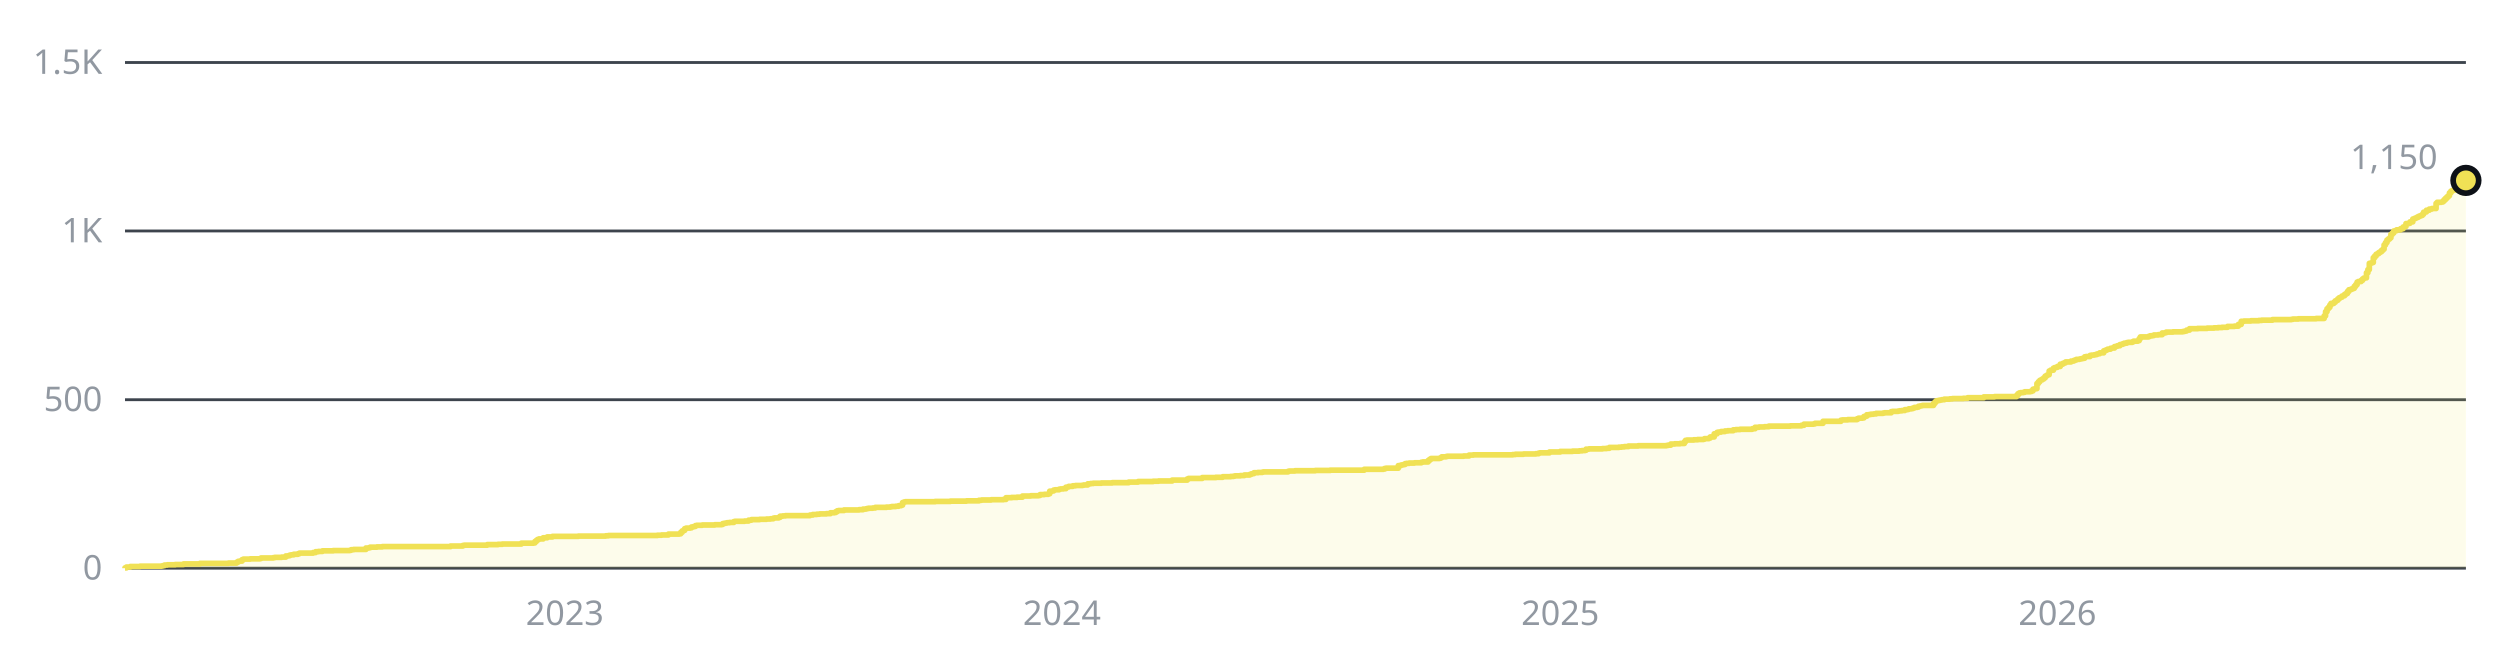
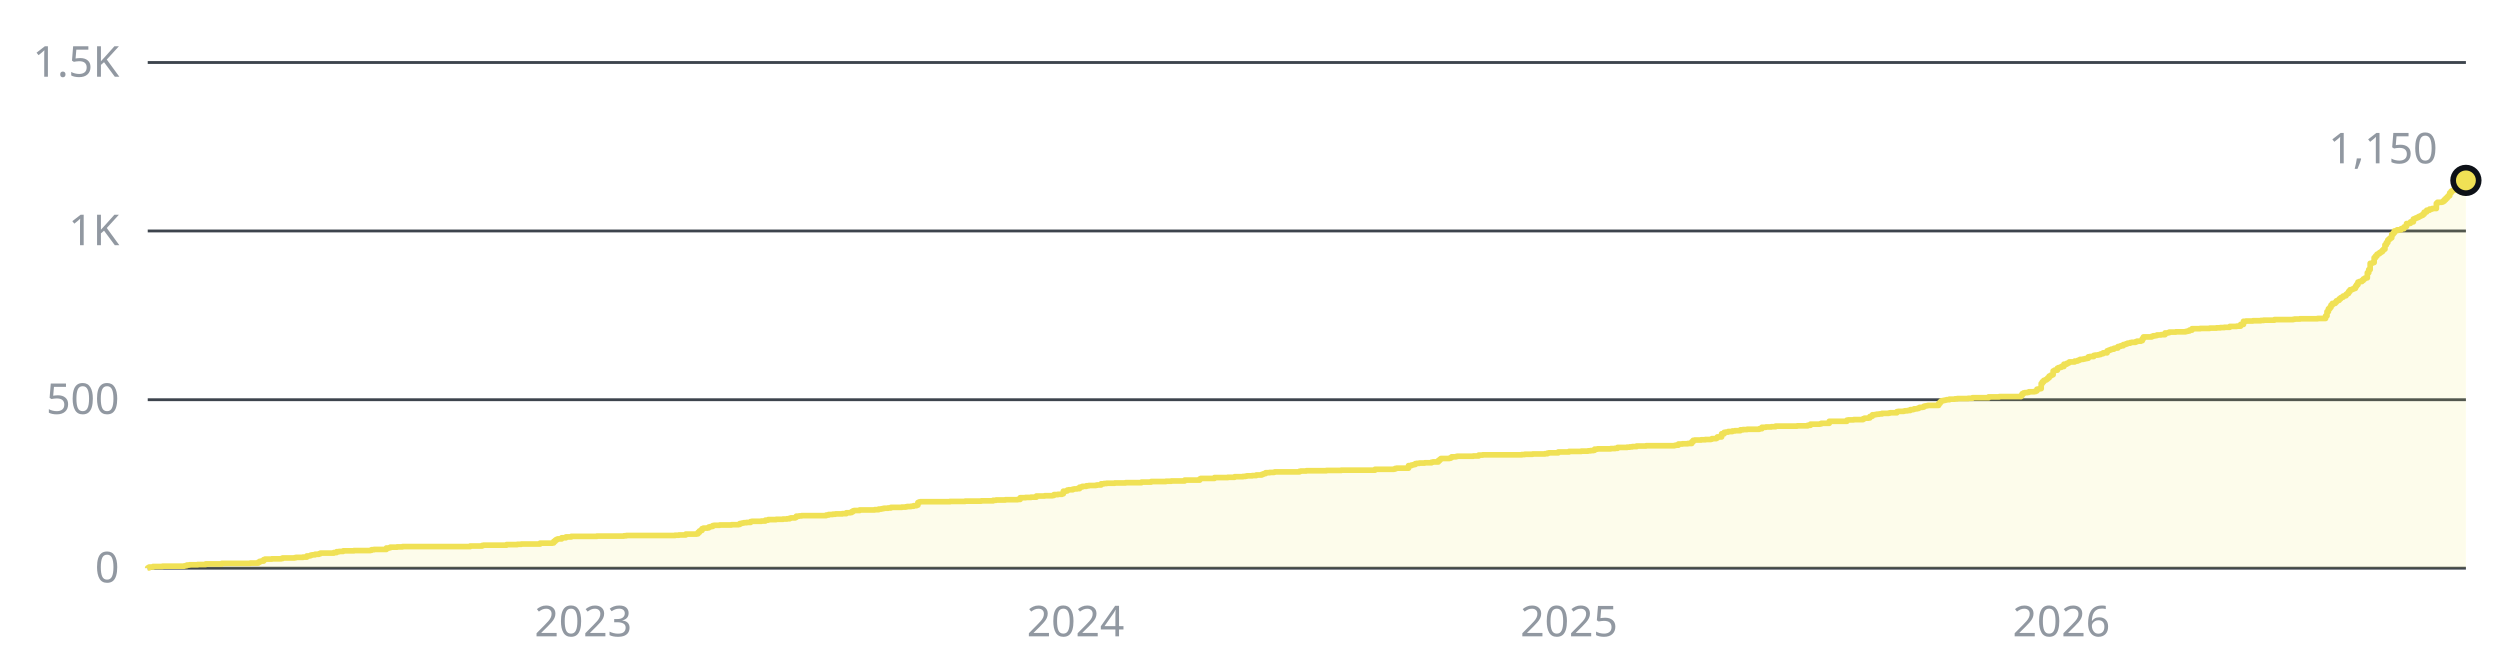
<svg xmlns="http://www.w3.org/2000/svg" width="880" height="230" viewBox="0 0 880 230" role="img" aria-label="1,150 stars across the public repositories, over time">
-   <style>text{font-family:-apple-system, BlinkMacSystemFont, 'Segoe UI', 'Noto Sans', Helvetica, Arial, sans-serif;font-size:12px}</style>
-   <line x1="44" y1="200" x2="868" y2="200" stroke="#3d444d" stroke-width="1" />
-   <text x="36" y="204" fill="#9198a1" text-anchor="end">0</text>
-   <line x1="44" y1="140.7" x2="868" y2="140.7" stroke="#3d444d" stroke-width="1" />
-   <text x="36" y="144.7" fill="#9198a1" text-anchor="end">500</text>
-   <line x1="44" y1="81.3" x2="868" y2="81.3" stroke="#3d444d" stroke-width="1" />
-   <text x="36" y="85.3" fill="#9198a1" text-anchor="end">1K</text>
-   <line x1="44" y1="22" x2="868" y2="22" stroke="#3d444d" stroke-width="1" />
-   <text x="36" y="26" fill="#9198a1" text-anchor="end">1.5K</text>
-   <text x="198.8" y="220" fill="#9198a1" text-anchor="middle">2023</text>
-   <text x="373.8" y="220" fill="#9198a1" text-anchor="middle">2024</text>
-   <text x="549.2" y="220" fill="#9198a1" text-anchor="middle">2025</text>
-   <text x="724.2" y="220" fill="#9198a1" text-anchor="middle">2026</text>
-   <path d="M44 200H44V199.9H44.5V199.6H45.9V199.4H49.3V199.3H56.9V199.2H57.4V199.1H57.9V198.9H58.9V198.8H61.7V198.7H64.6V198.5H70.4V198.3H80.4V198.2H83.3V197.9H83.8V197.6H84.3V197.5H85.2V197H85.7V196.8H88.1V196.7H91.5V196.6H91.9V196.4H96.2V196.3H96.7V196.2H99.1V196.1H100.6V195.7H101.5V195.6H102V195.4H102.5V195.3H103.4V195.1H104.9V194.9H105.4V194.7H110.2V194.5H111.1V194.2H112.1V194.1H113.5V193.9H117.3V193.8H123.1V193.7H123.6V193.5H124.5V193.4H128.8V192.9H129.8V192.8H130.3V192.6H132.7V192.5H134.6V192.4H158.6V192.2H162.9V192H163.4V191.9H171.5V191.7H175.3V191.6H176.8V191.5H183.5V191.2H187.8V191.1H188.3V190.6H188.8V190.2H189.2V189.9H189.7V189.7H191.2V189.3H192.6V189H194.5V188.8H203.6V188.7H213.2V188.6H214.2V188.5H231.4V188.4H232.9V188.3H235.3V188H239.1V187.9H239.6V187.4H240.1V186.9H240.5V186.7H241V186.1H241.5V185.9H242.9V185.8H243.4V185.5H243.9V185.4H244.4V185.3H244.8V185H245.3V184.9H247.2V184.8H251.6V184.7H254V184.6H254.4V184.3H254.9V184.2H255.4V184.1H255.9V184H256.8V183.9H258.3V183.6H258.7V183.5H262.1V183.4H263.5V183.1H264.5V182.9H267.4V182.8H269.8V182.7H271.2V182.6H272.2V182.4H272.6V182.3H274.1V182.1H274.6V181.7H275.5V181.6H276.5V181.5H285.1V181.3H286.1V181.1H287.5V181H288.5V180.9H290.9V180.8H292.3V180.5H293.7V180.4H294.2V180.1H294.7V179.8H295.2V179.7H297.1V179.5H302.4V179.4H303.8V179.2H304.8V179.1H305.2V179H305.7V178.9H307.2V178.8H308.1V178.6H312V178.5H313.4V178.4H313.9V178.3H315.3V178.2H316.3V178H317.2V177.8H317.7V176.9H318.2V176.7H318.7V176.6H329.2V176.5H334.5V176.4H340.2V176.3H344.6V176.1H345.5V176H348.9V175.9H353.2V175.8H354.1V175.2H356.1V175.1H358V175H359.9V174.6H362.8V174.5H365.6V174.4H366.1V174.1H367.6V174H369V173.8H369.5V172.9H370.4V172.8H370.9V172.5H371.4V172.4H372.8V172.2H373.3V172.1H374.3V172H375.2V171.5H375.7V171.4H376.2V171.2H377.6V171H378.6V170.9H381V170.8H381.5V170.7H382.9V170.3H383.9V170.2H384.8V170.1H387.7V170H391.5V169.9H397.3V169.7H400.6V169.5H405.9V169.4H407.8V169.3H412.6V169H417.9V168.6H418.4V168.4H423.2V168.1H428V168H430.4V167.8H433.2V167.7H434.2V167.6H434.7V167.5H436.6V167.4H438V167.2H439.9V167H440.4V166.8H440.9V166.7H441.4V166.4H442.8V166.3H444.3V166.2H444.7V166.1H453.4V165.9H453.8V165.8H455.8V165.7H463V165.6H468.2V165.5H480.2V165.2H486.9V165.1H487.4V164.9H487.9V164.8H492.2V163.9H493.1V163.7H493.6V163.6H494.1V163.5H494.6V163.2H495.1V163.1H496V163H497.9V162.9H500.3V162.7H500.8V162.6H502.7V162.1H503.2V161.7H503.7V161.4H506.6V161.3H507.1V161.1H507.5V160.8H509V160.7H509.4V160.6H515.2V160.5H517.1V160.2H518.6V160.1H532.5V160H533.4V159.9H536.3V159.8H540.6V159.7H541.6V159.5H542V159.4H545.4V159.1H549.2V158.9H553.5V158.8H555.9V158.7H556.9V158.6H557.9V158.5H558.3V158.1H559.3V158H564.1V157.9H565.5V157.8H566.5V157.5H569.8V157.4H570.8V157.3H571.8V157.2H573.2V157H576.6V156.9H586.6V156.8H587.1V156.7H588.1V156.3H589.5V156.2H591.4V156.1H592.9V155.5H593.3V155H593.8V154.9H596.2V154.8H597.6V154.7H599.6V154.6H600V154.4H601.5V154.2H602V153.8H603.4V152.7H604.4V152.2H604.8V152.1H605.8V151.9H607.2V151.7H608.2V151.6H610.1V151.3H611.1V151.2H612.5V151.1H616.8V150.9H617.8V150.4H619.2V150.3H621.1V150.2H622.6V150H630.2V149.9H634.1V149.7H635V149.3H638.4V149.2H638.9V149H641.7V148.3H648V147.9H648.5V147.8H650.4V147.7H653.7V147.4H654.2V147.2H655.6V147.1H656.1V146.6H656.6V146.5H657.1V146H658V145.9H658.5V145.8H659.5V145.7H660.4V145.5H662.8V145.4H663.3V145.3H665.7V144.9H666.2V144.8H668.1V144.7H668.6V144.6H669.5V144.5H670.5V144.2H671.5V144.1H671.9V143.9H672.9V143.8H673.4V143.6H673.9V143.4H674.8V143.3H675.3V143H675.8V142.9H676.3V142.8H676.7V142.7H680.6V142H681.1V141.5H681.5V141.1H682V141H682.5V140.9H683V140.8H683.5V140.7H684.4V140.5H686.3V140.4H687.3V140.3H691.1V140.2H692.6V140H698.3V139.7H702.1V139.6H709.8V139.2H710.3V138.6H710.8V138.3H711.3V138.2H712.2V138.1H712.7V137.9H714.6V137.8H715.1V137.6H715.6V137H716V136.9H716.5V136.8H717V135H717.5V134.4H718V133.9H718.4V133.7H718.9V133.4H719.4V133H719.9V132.4H720.4V132.1H720.8V131.9H721.3V130.6H721.8V130.3H722.8V129.6H723.2V129.4H723.7V129.3H724.2V129H725.2V128.2H726.1V127.9H726.6V127.7H727.1V127.4H729V127.1H729.9V126.9H730.4V126.7H730.9V126.5H731.9V126.4H732.3V126.3H732.8V126.2H733.3V126.1H733.8V125.6H734.3V125.5H735.7V125.1H736.2V125H737.1V124.9H737.6V124.8H738.1V124.6H738.6V124.5H739.1V124.2H740.5V123.5H741V123.3H741.5V123.1H741.9V122.9H742.9V122.6H743.4V122.5H744.3V122H744.8V121.9H745.3V121.7H746.2V121.3H746.7V121.2H747.2V121H747.7V120.8H748.6V120.6H749.1V120.5H750.6V120.3H751V120.1H752.5V119.9H753V119.2H753.4V118.6H756.3V118.4H756.8V118.2H757.7V118.1H758.2V117.9H759.7V117.8H761.1V117.2H762.1V117.1H762.5V116.9H764.9V116.8H768.3V116.7H768.8V116.6H769.3V116.5H769.7V116.2H770.7V115.7H773.6V115.6H776.9V115.5H779.3V115.4H780.8V115.3H782.2V115.2H784.1V114.9H786.5V114.8H787.9V114.2H788.9V113.1H789.9V113H792.3V112.9H795.1V112.8H796.1V112.7H799.9V112.5H806.6V112.4H807.1V112.3H809V112.2H815.3V112.1H818.1V111.2H818.6V109.7H819.1V108.7H819.6V108.2H820.1V107.4H820.5V106.8H821.5V106.4H822V105.9H822.5V105.7H822.9V105.2H823.4V104.8H823.9V104.6H824.4V104.2H824.9V104.1H825.3V103.6H825.8V103.3H826.3V102.6H826.8V102H827.3V101.9H827.7V101.7H828.2V101.5H828.7V100.8H829.2V100.2H829.7V99.3H830.1V99.1H831.1V98.7H831.6V98.2H832V97.9H832.5V97.8H833V96H833.5V94.9H834V92.7H834.4V92.6H834.9V92.4H835.4V90.7H835.9V90.1H836.4V89.5H836.8V89.3H837.3V88.9H837.8V88.6H838.3V88.1H838.8V87.7H839.2V86.2H839.7V85.4H840.2V84.5H840.7V84.1H841.2V83.7H841.6V82.5H842.1V82H842.6V81.3H843.1V81.2H843.6V80.9H845V80.5H845.9V79.9H846.4V79.7H846.9V78.7H847.9V78.6H848.3V78.1H849.3V77.1H849.8V76.9H850.3V76.7H850.7V76.5H851.2V76.2H851.7V76H852.2V75.8H852.7V75.4H853.1V74.7H853.6V74.6H854.1V74H855.1V73.6H856V73.4H857.5V71.6H857.9V71.2H859.4V71.1H859.9V70.8H860.3V70.3H860.8V69.8H861.3V69.3H861.8V68.9H862.2V67.9H862.7V67.3H863.2V67H863.7V66.9H864.6V66.5H865.1V65.8H865.6V65.2H866.6V65H867.5V64.6H868V63.5H868V200H44z" fill="#f0e155" fill-opacity="0.12" />
-   <path d="M44 200H44V199.9H44.5V199.6H45.9V199.4H49.3V199.3H56.9V199.2H57.4V199.1H57.9V198.9H58.9V198.8H61.7V198.7H64.6V198.5H70.4V198.3H80.4V198.2H83.3V197.9H83.8V197.6H84.3V197.5H85.2V197H85.7V196.8H88.1V196.7H91.5V196.6H91.9V196.4H96.2V196.3H96.7V196.2H99.1V196.1H100.6V195.7H101.5V195.6H102V195.4H102.5V195.3H103.4V195.1H104.9V194.9H105.4V194.7H110.2V194.5H111.1V194.2H112.1V194.1H113.5V193.9H117.3V193.8H123.1V193.7H123.6V193.5H124.5V193.4H128.8V192.9H129.8V192.8H130.3V192.6H132.7V192.5H134.6V192.4H158.6V192.2H162.9V192H163.4V191.9H171.5V191.7H175.3V191.6H176.8V191.5H183.5V191.2H187.8V191.1H188.3V190.6H188.8V190.2H189.2V189.9H189.7V189.7H191.2V189.3H192.6V189H194.5V188.8H203.6V188.7H213.2V188.6H214.2V188.5H231.4V188.4H232.9V188.3H235.3V188H239.1V187.9H239.6V187.4H240.1V186.9H240.5V186.7H241V186.1H241.5V185.9H242.9V185.8H243.4V185.5H243.9V185.4H244.4V185.3H244.8V185H245.3V184.9H247.2V184.8H251.6V184.7H254V184.6H254.4V184.3H254.9V184.2H255.4V184.1H255.9V184H256.8V183.9H258.3V183.6H258.7V183.5H262.1V183.4H263.5V183.1H264.5V182.9H267.4V182.8H269.8V182.7H271.2V182.6H272.2V182.4H272.6V182.3H274.1V182.1H274.6V181.7H275.5V181.6H276.5V181.5H285.1V181.3H286.1V181.1H287.5V181H288.5V180.9H290.9V180.8H292.3V180.5H293.7V180.4H294.2V180.1H294.7V179.8H295.2V179.7H297.1V179.5H302.4V179.4H303.8V179.2H304.8V179.1H305.2V179H305.7V178.9H307.2V178.8H308.1V178.6H312V178.5H313.4V178.4H313.9V178.3H315.3V178.2H316.3V178H317.2V177.8H317.7V176.9H318.2V176.7H318.7V176.6H329.2V176.5H334.5V176.4H340.2V176.3H344.6V176.1H345.5V176H348.9V175.9H353.2V175.8H354.1V175.2H356.1V175.1H358V175H359.9V174.6H362.8V174.5H365.6V174.4H366.1V174.1H367.6V174H369V173.8H369.5V172.9H370.4V172.8H370.9V172.5H371.4V172.4H372.8V172.2H373.3V172.1H374.3V172H375.2V171.5H375.7V171.4H376.2V171.2H377.6V171H378.6V170.9H381V170.8H381.5V170.7H382.9V170.3H383.9V170.2H384.8V170.1H387.7V170H391.5V169.9H397.3V169.7H400.6V169.5H405.9V169.4H407.8V169.3H412.6V169H417.9V168.6H418.4V168.4H423.2V168.1H428V168H430.4V167.8H433.2V167.7H434.2V167.6H434.7V167.5H436.6V167.4H438V167.2H439.9V167H440.4V166.8H440.9V166.7H441.4V166.4H442.8V166.3H444.3V166.2H444.7V166.1H453.4V165.9H453.8V165.8H455.8V165.7H463V165.6H468.2V165.5H480.2V165.2H486.9V165.1H487.4V164.9H487.9V164.8H492.2V163.9H493.1V163.7H493.6V163.6H494.1V163.5H494.6V163.2H495.1V163.1H496V163H497.9V162.9H500.3V162.7H500.8V162.6H502.7V162.1H503.2V161.7H503.7V161.4H506.6V161.3H507.1V161.1H507.5V160.8H509V160.7H509.4V160.6H515.2V160.5H517.1V160.2H518.6V160.1H532.5V160H533.4V159.9H536.3V159.8H540.6V159.7H541.6V159.5H542V159.4H545.4V159.1H549.2V158.9H553.5V158.8H555.9V158.7H556.9V158.6H557.9V158.5H558.3V158.1H559.3V158H564.1V157.9H565.5V157.8H566.5V157.5H569.8V157.4H570.8V157.3H571.8V157.2H573.2V157H576.6V156.9H586.6V156.8H587.1V156.7H588.1V156.3H589.5V156.2H591.4V156.1H592.9V155.5H593.3V155H593.8V154.9H596.2V154.8H597.6V154.7H599.6V154.6H600V154.4H601.5V154.2H602V153.8H603.4V152.7H604.4V152.2H604.8V152.1H605.8V151.9H607.2V151.7H608.2V151.6H610.1V151.3H611.1V151.2H612.5V151.1H616.8V150.9H617.8V150.4H619.2V150.3H621.1V150.2H622.6V150H630.2V149.9H634.1V149.7H635V149.3H638.4V149.2H638.9V149H641.7V148.3H648V147.9H648.5V147.8H650.4V147.7H653.7V147.4H654.2V147.2H655.6V147.1H656.1V146.6H656.6V146.5H657.1V146H658V145.9H658.5V145.8H659.5V145.7H660.4V145.5H662.8V145.4H663.3V145.3H665.7V144.9H666.2V144.8H668.1V144.7H668.6V144.6H669.5V144.5H670.5V144.2H671.5V144.1H671.9V143.9H672.9V143.8H673.4V143.6H673.9V143.4H674.8V143.3H675.3V143H675.8V142.9H676.3V142.8H676.7V142.7H680.6V142H681.1V141.5H681.5V141.1H682V141H682.5V140.9H683V140.8H683.5V140.7H684.4V140.5H686.3V140.4H687.3V140.3H691.1V140.2H692.6V140H698.3V139.7H702.1V139.6H709.8V139.2H710.3V138.6H710.8V138.3H711.3V138.2H712.2V138.1H712.7V137.9H714.6V137.8H715.1V137.6H715.6V137H716V136.9H716.5V136.8H717V135H717.5V134.4H718V133.9H718.4V133.7H718.9V133.4H719.4V133H719.9V132.4H720.4V132.1H720.8V131.9H721.3V130.6H721.8V130.3H722.8V129.6H723.2V129.4H723.7V129.3H724.2V129H725.2V128.2H726.1V127.9H726.6V127.7H727.1V127.4H729V127.1H729.9V126.9H730.4V126.7H730.9V126.5H731.9V126.4H732.3V126.3H732.8V126.2H733.3V126.1H733.8V125.6H734.3V125.5H735.7V125.1H736.2V125H737.1V124.9H737.6V124.8H738.1V124.6H738.6V124.5H739.1V124.2H740.5V123.5H741V123.3H741.5V123.1H741.9V122.9H742.9V122.6H743.4V122.5H744.3V122H744.8V121.9H745.3V121.7H746.2V121.3H746.7V121.2H747.2V121H747.7V120.8H748.6V120.6H749.1V120.5H750.6V120.3H751V120.1H752.5V119.9H753V119.2H753.4V118.6H756.3V118.4H756.8V118.2H757.7V118.1H758.2V117.9H759.7V117.8H761.1V117.2H762.1V117.1H762.5V116.9H764.9V116.8H768.3V116.7H768.8V116.6H769.3V116.5H769.7V116.2H770.7V115.7H773.6V115.6H776.9V115.5H779.3V115.4H780.8V115.3H782.2V115.2H784.1V114.9H786.5V114.8H787.9V114.2H788.9V113.1H789.9V113H792.3V112.9H795.1V112.8H796.1V112.7H799.9V112.5H806.6V112.4H807.1V112.3H809V112.2H815.3V112.1H818.1V111.2H818.6V109.7H819.1V108.7H819.6V108.2H820.1V107.4H820.5V106.8H821.5V106.4H822V105.9H822.5V105.7H822.9V105.2H823.4V104.8H823.9V104.6H824.4V104.2H824.9V104.1H825.3V103.6H825.8V103.3H826.3V102.6H826.8V102H827.3V101.9H827.7V101.7H828.2V101.5H828.7V100.8H829.2V100.2H829.7V99.3H830.1V99.1H831.1V98.7H831.6V98.2H832V97.9H832.5V97.8H833V96H833.5V94.9H834V92.7H834.4V92.6H834.9V92.4H835.4V90.7H835.9V90.1H836.4V89.5H836.8V89.3H837.3V88.9H837.8V88.6H838.3V88.1H838.8V87.7H839.2V86.2H839.7V85.4H840.2V84.5H840.7V84.1H841.2V83.7H841.6V82.5H842.1V82H842.6V81.3H843.1V81.2H843.6V80.9H845V80.5H845.9V79.9H846.4V79.7H846.9V78.7H847.9V78.6H848.3V78.1H849.3V77.1H849.8V76.9H850.3V76.7H850.7V76.5H851.2V76.2H851.7V76H852.2V75.8H852.7V75.4H853.1V74.7H853.6V74.6H854.1V74H855.1V73.6H856V73.4H857.5V71.6H857.9V71.2H859.4V71.1H859.9V70.8H860.3V70.3H860.8V69.8H861.3V69.3H861.8V68.9H862.2V67.9H862.7V67.3H863.2V67H863.7V66.9H864.6V66.5H865.1V65.8H865.6V65.2H866.6V65H867.5V64.6H868V63.5" fill="none" stroke="#f0e155" stroke-width="2" stroke-linejoin="round" />
+   <style>text{font-family:-apple-system, BlinkMacSystemFont, 'Segoe UI', 'Noto Sans', Helvetica, Arial, sans-serif;font-size:15px}</style>
+   <line x1="52" y1="200" x2="868" y2="200" stroke="#3d444d" stroke-width="1" />
+   <text x="42" y="205" fill="#9198a1" text-anchor="end">0</text>
+   <line x1="52" y1="140.7" x2="868" y2="140.7" stroke="#3d444d" stroke-width="1" />
+   <text x="42" y="145.7" fill="#9198a1" text-anchor="end">500</text>
+   <line x1="52" y1="81.3" x2="868" y2="81.3" stroke="#3d444d" stroke-width="1" />
+   <text x="42" y="86.3" fill="#9198a1" text-anchor="end">1K</text>
+   <line x1="52" y1="22" x2="868" y2="22" stroke="#3d444d" stroke-width="1" />
+   <text x="42" y="27" fill="#9198a1" text-anchor="end">1.5K</text>
+   <text x="205.3" y="224" fill="#9198a1" text-anchor="middle">2023</text>
+   <text x="378.6" y="224" fill="#9198a1" text-anchor="middle">2024</text>
+   <text x="552.3" y="224" fill="#9198a1" text-anchor="middle">2025</text>
+   <text x="725.6" y="224" fill="#9198a1" text-anchor="middle">2026</text>
+   <path d="M52 200H52V199.9H52.5V199.6H53.9V199.4H57.2V199.3H64.8V199.2H65.3V199.1H65.8V198.9H66.7V198.8H69.6V198.7H72.4V198.5H78.1V198.3H88.1V198.2H90.9V197.9H91.4V197.6H91.9V197.5H92.8V197H93.3V196.8H95.7V196.7H99V196.6H99.5V196.4H103.7V196.3H104.2V196.2H106.6V196.1H108V195.7H109V195.6H109.4V195.4H109.9V195.3H110.9V195.1H112.3V194.9H112.8V194.7H117.5V194.5H118.5V194.2H119.4V194.1H120.8V193.9H124.6V193.8H130.3V193.7H130.8V193.5H131.7V193.4H136V192.9H137V192.8H137.4V192.6H139.8V192.5H141.7V192.4H165.5V192.2H169.7V192H170.2V191.9H178.3V191.7H182.1V191.6H183.5V191.5H190.1V191.2H194.4V191.1H194.9V190.6H195.4V190.2H195.8V189.9H196.3V189.7H197.7V189.3H199.2V189H201.1V188.8H210.1V188.7H219.6V188.6H220.5V188.5H237.6V188.4H239V188.3H241.4V188H245.2V187.9H245.7V187.4H246.2V186.9H246.6V186.7H247.1V186.1H247.6V185.9H249V185.8H249.5V185.5H249.9V185.4H250.4V185.3H250.9V185H251.4V184.9H253.3V184.8H257.5V184.7H259.9V184.6H260.4V184.3H260.9V184.2H261.3V184.1H261.8V184H262.8V183.9H264.2V183.6H264.7V183.5H268V183.4H269.4V183.1H270.4V182.9H273.2V182.8H275.6V182.7H277V182.6H278V182.4H278.4V182.3H279.9V182.1H280.3V181.7H281.3V181.6H282.2V181.5H290.8V181.3H291.7V181.1H293.1V181H294.1V180.9H296.5V180.8H297.9V180.5H299.3V180.4H299.8V180.1H300.3V179.8H300.7V179.7H302.6V179.5H307.9V179.4H309.3V179.2H310.2V179.1H310.7V179H311.2V178.9H312.6V178.8H313.6V178.6H317.4V178.5H318.8V178.4H319.3V178.3H320.7V178.2H321.6V178H322.6V177.8H323.1V176.9H323.5V176.7H324V176.6H334.4V176.5H339.7V176.4H345.4V176.3H349.6V176.1H350.6V176H353.9V175.9H358.2V175.8H359.1V175.2H361V175.1H362.9V175H364.8V174.6H367.7V174.5H370.5V174.4H371V174.1H372.4V174H373.8V173.8H374.3V172.9H375.3V172.8H375.7V172.5H376.2V172.4H377.6V172.2H378.1V172.1H379.1V172H380V171.5H380.5V171.4H381V171.2H382.4V171H383.3V170.9H385.7V170.8H386.2V170.7H387.6V170.3H388.6V170.2H389.5V170.1H392.4V170H396.2V169.9H401.8V169.7H405.2V169.5H410.4V169.4H412.3V169.3H417V169H422.3V168.6H422.7V168.4H427.5V168.1H432.2V168H434.6V167.8H437.5V167.7H438.4V167.6H438.9V167.5H440.8V167.4H442.2V167.2H444.1V167H444.6V166.8H445V166.7H445.5V166.4H446.9V166.3H448.4V166.2H448.8V166.1H457.4V165.9H457.9V165.8H459.8V165.7H466.9V165.6H472.1V165.5H484V165.2H490.6V165.1H491.1V164.9H491.6V164.8H495.8V163.9H496.8V163.7H497.3V163.6H497.7V163.5H498.2V163.2H498.7V163.1H499.6V163H501.5V162.9H503.9V162.7H504.4V162.6H506.3V162.1H506.8V161.7H507.2V161.4H510.1V161.3H510.6V161.1H511V160.8H512.5V160.7H512.9V160.6H518.6V160.5H520.5V160.2H521.9V160.1H535.7V160H536.7V159.9H539.5V159.8H543.8V159.7H544.7V159.5H545.2V159.4H548.5V159.1H552.3V158.9H556.6V158.8H559V158.7H559.9V158.6H560.9V158.5H561.3V158.1H562.3V158H567V157.9H568.5V157.8H569.4V157.5H572.7V157.4H573.7V157.3H574.6V157.2H576.1V157H579.4V156.9H589.4V156.8H589.8V156.7H590.8V156.3H592.2V156.2H594.1V156.1H595.5V155.5H596V155H596.5V154.9H598.8V154.8H600.3V154.7H602.2V154.6H602.6V154.4H604.1V154.2H604.5V153.8H606V152.7H606.9V152.2H607.4V152.1H608.3V151.9H609.8V151.7H610.7V151.6H612.6V151.3H613.6V151.2H615V151.1H619.3V150.9H620.2V150.4H621.6V150.3H623.5V150.2H625V150H632.6V149.9H636.3V149.7H637.3V149.3H640.6V149.2H641.1V149H643.9V148.3H650.1V147.9H650.6V147.8H652.5V147.7H655.8V147.4H656.3V147.2H657.7V147.1H658.2V146.6H658.7V146.5H659.1V146H660.1V145.9H660.6V145.8H661.5V145.7H662.5V145.5H664.8V145.4H665.3V145.3H667.7V144.9H668.2V144.8H670.1V144.7H670.5V144.6H671.5V144.5H672.4V144.2H673.4V144.1H673.8V143.9H674.8V143.8H675.3V143.6H675.7V143.4H676.7V143.3H677.2V143H677.6V142.9H678.1V142.8H678.6V142.7H682.4V142H682.9V141.5H683.3V141.1H683.8V141H684.3V140.9H684.8V140.8H685.2V140.7H686.2V140.5H688.1V140.4H689V140.3H692.8V140.2H694.3V140H700V139.7H703.8V139.6H711.4V139.2H711.8V138.6H712.3V138.3H712.8V138.2H713.7V138.1H714.2V137.9H716.1V137.8H716.6V137.6H717V137H717.5V136.9H718V136.8H718.5V135H718.9V134.4H719.4V133.9H719.9V133.7H720.4V133.4H720.8V133H721.3V132.4H721.8V132.1H722.3V131.9H722.7V130.6H723.2V130.3H724.2V129.6H724.6V129.4H725.1V129.3H725.6V129H726.5V128.2H727.5V127.9H728V127.7H728.4V127.4H730.3V127.1H731.3V126.9H731.8V126.7H732.2V126.5H733.2V126.4H733.7V126.3H734.1V126.2H734.6V126.1H735.1V125.6H735.6V125.5H737V125.1H737.5V125H738.4V124.9H738.9V124.8H739.4V124.6H739.8V124.5H740.3V124.2H741.7V123.5H742.2V123.3H742.7V123.1H743.2V122.9H744.1V122.6H744.6V122.5H745.5V122H746V121.9H746.5V121.7H747.4V121.3H747.9V121.2H748.4V121H748.9V120.8H749.8V120.6H750.3V120.5H751.7V120.3H752.2V120.1H753.6V119.9H754.1V119.2H754.5V118.6H757.4V118.4H757.9V118.2H758.8V118.1H759.3V117.9H760.7V117.8H762.1V117.2H763.1V117.1H763.6V116.9H765.9V116.8H769.3V116.7H769.7V116.6H770.2V116.5H770.7V116.2H771.6V115.7H774.5V115.6H777.8V115.5H780.2V115.4H781.6V115.3H783V115.2H784.9V114.9H787.3V114.8H788.7V114.2H789.7V113.1H790.6V113H793V112.9H795.8V112.8H796.8V112.7H800.6V112.5H807.2V112.4H807.7V112.3H809.6V112.2H815.8V112.1H818.6V111.2H819.1V109.7H819.6V108.7H820.1V108.2H820.5V107.4H821V106.8H822V106.4H822.4V105.9H822.9V105.7H823.4V105.2H823.9V104.8H824.3V104.6H824.8V104.2H825.3V104.1H825.8V103.6H826.2V103.3H826.7V102.6H827.2V102H827.7V101.9H828.1V101.7H828.6V101.5H829.1V100.8H829.5V100.2H830V99.3H830.5V99.1H831.4V98.7H831.9V98.2H832.4V97.9H832.9V97.8H833.3V96H833.8V94.9H834.3V92.7H834.8V92.6H835.2V92.4H835.7V90.7H836.2V90.1H836.7V89.5H837.1V89.3H837.6V88.9H838.1V88.6H838.6V88.1H839V87.7H839.5V86.2H840V85.4H840.5V84.5H840.9V84.1H841.4V83.7H841.9V82.5H842.4V82H842.8V81.3H843.3V81.2H843.8V80.9H845.2V80.5H846.2V79.9H846.6V79.7H847.1V78.7H848.1V78.6H848.5V78.1H849.5V77.1H850V76.9H850.4V76.7H850.9V76.5H851.4V76.2H851.9V76H852.3V75.8H852.8V75.4H853.3V74.7H853.8V74.6H854.2V74H855.2V73.6H856.1V73.4H857.6V71.6H858V71.2H859.5V71.1H859.9V70.8H860.4V70.3H860.9V69.8H861.4V69.3H861.8V68.9H862.3V67.9H862.8V67.3H863.3V67H863.7V66.9H864.7V66.5H865.2V65.8H865.6V65.2H866.6V65H867.5V64.6H868V63.5H868V200H52z" fill="#f0e155" fill-opacity="0.12" />
+   <path d="M52 200H52V199.9H52.5V199.6H53.9V199.4H57.2V199.3H64.8V199.2H65.3V199.1H65.8V198.9H66.7V198.8H69.6V198.7H72.4V198.5H78.1V198.3H88.1V198.2H90.9V197.9H91.4V197.6H91.9V197.5H92.8V197H93.3V196.8H95.7V196.7H99V196.6H99.5V196.4H103.7V196.3H104.2V196.2H106.6V196.1H108V195.7H109V195.6H109.4V195.4H109.9V195.3H110.9V195.1H112.3V194.9H112.8V194.7H117.5V194.5H118.5V194.2H119.4V194.1H120.8V193.9H124.6V193.8H130.3V193.7H130.8V193.5H131.7V193.4H136V192.9H137V192.8H137.4V192.6H139.8V192.5H141.7V192.4H165.5V192.2H169.7V192H170.2V191.9H178.3V191.7H182.1V191.6H183.5V191.5H190.1V191.2H194.4V191.1H194.9V190.6H195.4V190.2H195.8V189.9H196.3V189.7H197.7V189.3H199.2V189H201.1V188.8H210.1V188.7H219.6V188.6H220.5V188.5H237.6V188.4H239V188.3H241.4V188H245.2V187.9H245.7V187.4H246.2V186.9H246.6V186.7H247.1V186.1H247.6V185.9H249V185.8H249.5V185.5H249.9V185.4H250.4V185.3H250.9V185H251.4V184.9H253.3V184.8H257.5V184.7H259.9V184.6H260.4V184.3H260.9V184.2H261.3V184.1H261.8V184H262.8V183.9H264.2V183.6H264.7V183.5H268V183.4H269.4V183.1H270.4V182.9H273.2V182.8H275.6V182.7H277V182.6H278V182.4H278.4V182.3H279.9V182.1H280.3V181.7H281.3V181.6H282.2V181.5H290.8V181.3H291.7V181.1H293.1V181H294.1V180.9H296.5V180.8H297.9V180.5H299.3V180.4H299.8V180.1H300.3V179.8H300.7V179.7H302.6V179.5H307.9V179.4H309.3V179.2H310.2V179.1H310.7V179H311.2V178.9H312.6V178.8H313.6V178.6H317.4V178.5H318.8V178.4H319.3V178.3H320.7V178.2H321.6V178H322.6V177.8H323.1V176.9H323.5V176.7H324V176.6H334.4V176.5H339.7V176.4H345.4V176.3H349.6V176.1H350.6V176H353.9V175.9H358.2V175.8H359.1V175.2H361V175.1H362.9V175H364.8V174.6H367.7V174.5H370.5V174.4H371V174.1H372.4V174H373.8V173.8H374.3V172.9H375.3V172.8H375.7V172.5H376.2V172.4H377.6V172.2H378.1V172.1H379.1V172H380V171.5H380.5V171.4H381V171.2H382.4V171H383.3V170.9H385.7V170.8H386.2V170.7H387.6V170.3H388.6V170.2H389.5V170.1H392.4V170H396.2V169.9H401.8V169.7H405.2V169.5H410.4V169.4H412.3V169.3H417V169H422.3V168.6H422.7V168.4H427.5V168.1H432.2V168H434.6V167.8H437.5V167.7H438.4V167.6H438.9V167.5H440.8V167.4H442.2V167.2H444.1V167H444.6V166.8H445V166.7H445.5V166.4H446.9V166.3H448.4V166.2H448.8V166.1H457.4V165.9H457.9V165.8H459.8V165.7H466.9V165.6H472.1V165.5H484V165.2H490.6V165.1H491.1V164.9H491.6V164.8H495.8V163.9H496.8V163.7H497.3V163.6H497.7V163.5H498.2V163.2H498.7V163.1H499.6V163H501.5V162.9H503.9V162.7H504.4V162.6H506.3V162.1H506.8V161.7H507.2V161.4H510.1V161.3H510.6V161.1H511V160.8H512.5V160.7H512.9V160.6H518.6V160.5H520.5V160.2H521.9V160.1H535.7V160H536.7V159.9H539.5V159.8H543.8V159.7H544.7V159.5H545.2V159.4H548.5V159.1H552.3V158.9H556.6V158.8H559V158.7H559.9V158.6H560.9V158.5H561.3V158.1H562.3V158H567V157.9H568.5V157.8H569.4V157.5H572.7V157.4H573.7V157.3H574.6V157.2H576.1V157H579.4V156.9H589.4V156.8H589.8V156.7H590.8V156.3H592.2V156.2H594.1V156.1H595.5V155.5H596V155H596.5V154.9H598.8V154.8H600.3V154.7H602.2V154.6H602.6V154.4H604.1V154.2H604.5V153.8H606V152.7H606.9V152.2H607.4V152.1H608.3V151.9H609.8V151.7H610.7V151.6H612.6V151.3H613.6V151.2H615V151.1H619.3V150.9H620.2V150.4H621.6V150.3H623.5V150.2H625V150H632.6V149.9H636.3V149.7H637.3V149.3H640.6V149.2H641.1V149H643.9V148.3H650.1V147.9H650.6V147.8H652.5V147.7H655.8V147.4H656.3V147.2H657.7V147.1H658.2V146.6H658.7V146.5H659.1V146H660.1V145.9H660.6V145.8H661.5V145.7H662.5V145.5H664.8V145.4H665.3V145.3H667.7V144.9H668.2V144.8H670.1V144.7H670.5V144.6H671.5V144.5H672.4V144.2H673.4V144.1H673.8V143.9H674.8V143.8H675.3V143.6H675.7V143.4H676.7V143.3H677.2V143H677.6V142.9H678.1V142.8H678.6V142.7H682.4V142H682.9V141.5H683.3V141.1H683.8V141H684.3V140.9H684.8V140.8H685.2V140.7H686.2V140.5H688.1V140.4H689V140.3H692.8V140.2H694.3V140H700V139.7H703.8V139.6H711.4V139.2H711.8V138.6H712.3V138.3H712.8V138.2H713.7V138.1H714.2V137.9H716.1V137.8H716.6V137.6H717V137H717.5V136.9H718V136.8H718.5V135H718.9V134.4H719.4V133.9H719.9V133.7H720.4V133.4H720.8V133H721.3V132.4H721.8V132.1H722.3V131.9H722.7V130.6H723.2V130.3H724.2V129.6H724.6V129.4H725.1V129.3H725.6V129H726.5V128.2H727.5V127.9H728V127.7H728.4V127.4H730.3V127.1H731.3V126.9H731.8V126.7H732.2V126.5H733.2V126.4H733.7V126.3H734.1V126.2H734.6V126.1H735.1V125.6H735.6V125.5H737V125.1H737.5V125H738.4V124.9H738.9V124.8H739.4V124.6H739.8V124.5H740.3V124.2H741.7V123.5H742.2V123.3H742.7V123.1H743.2V122.9H744.1V122.6H744.6V122.5H745.5V122H746V121.9H746.5V121.7H747.4V121.3H747.9V121.2H748.4V121H748.9V120.8H749.8V120.6H750.3V120.5H751.7V120.3H752.2V120.1H753.6V119.9H754.1V119.2H754.5V118.6H757.4V118.4H757.9V118.2H758.8V118.1H759.3V117.9H760.7V117.8H762.1V117.2H763.1V117.1H763.6V116.9H765.9V116.8H769.3V116.7H769.7V116.6H770.2V116.5H770.7V116.2H771.6V115.7H774.5V115.6H777.8V115.5H780.2V115.4H781.6V115.3H783V115.2H784.9V114.9H787.3V114.8H788.7V114.2H789.7V113.1H790.6V113H793V112.9H795.8V112.8H796.8V112.7H800.6V112.5H807.2V112.4H807.7V112.3H809.6V112.2H815.8V112.1H818.6V111.2H819.1V109.7H819.6V108.7H820.1V108.2H820.5V107.4H821V106.8H822V106.4H822.4V105.9H822.9V105.7H823.4V105.2H823.9V104.8H824.3V104.6H824.8V104.2H825.3V104.1H825.8V103.6H826.2V103.3H826.7V102.6H827.2V102H827.7V101.9H828.1V101.7H828.6V101.5H829.1V100.8H829.5V100.2H830V99.3H830.5V99.1H831.4V98.7H831.9V98.2H832.4V97.9H832.9V97.8H833.3V96H833.8V94.9H834.3V92.7H834.8V92.6H835.2V92.4H835.7V90.7H836.2V90.1H836.7V89.5H837.1V89.3H837.6V88.9H838.1V88.6H838.6V88.1H839V87.7H839.5V86.2H840V85.4H840.5V84.5H840.9V84.1H841.4V83.7H841.9V82.5H842.4V82H842.8V81.3H843.3V81.2H843.8V80.9H845.2V80.5H846.2V79.9H846.6V79.7H847.1V78.7H848.1V78.6H848.5V78.1H849.5V77.1H850V76.9H850.4V76.7H850.9V76.5H851.4V76.2H851.9V76H852.3V75.8H852.8V75.4H853.3V74.7H853.8V74.6H854.2V74H855.2V73.6H856.1V73.4H857.6V71.6H858V71.2H859.5V71.1H859.9V70.8H860.4V70.3H860.9V69.8H861.4V69.3H861.8V68.9H862.3V67.9H862.8V67.3H863.3V67H863.7V66.9H864.7V66.5H865.2V65.8H865.6V65.2H866.6V65H867.5V64.6H868V63.5" fill="none" stroke="#f0e155" stroke-width="2" stroke-linejoin="round" />
  <circle cx="868" cy="63.5" r="4.5" fill="#f0e155" stroke="#0d1117" stroke-width="2" />
-   <text x="858" y="59.5" fill="#9198a1" text-anchor="end">1,150</text>
+   <text x="858" y="57.5" fill="#9198a1" text-anchor="end">1,150</text>
</svg>
